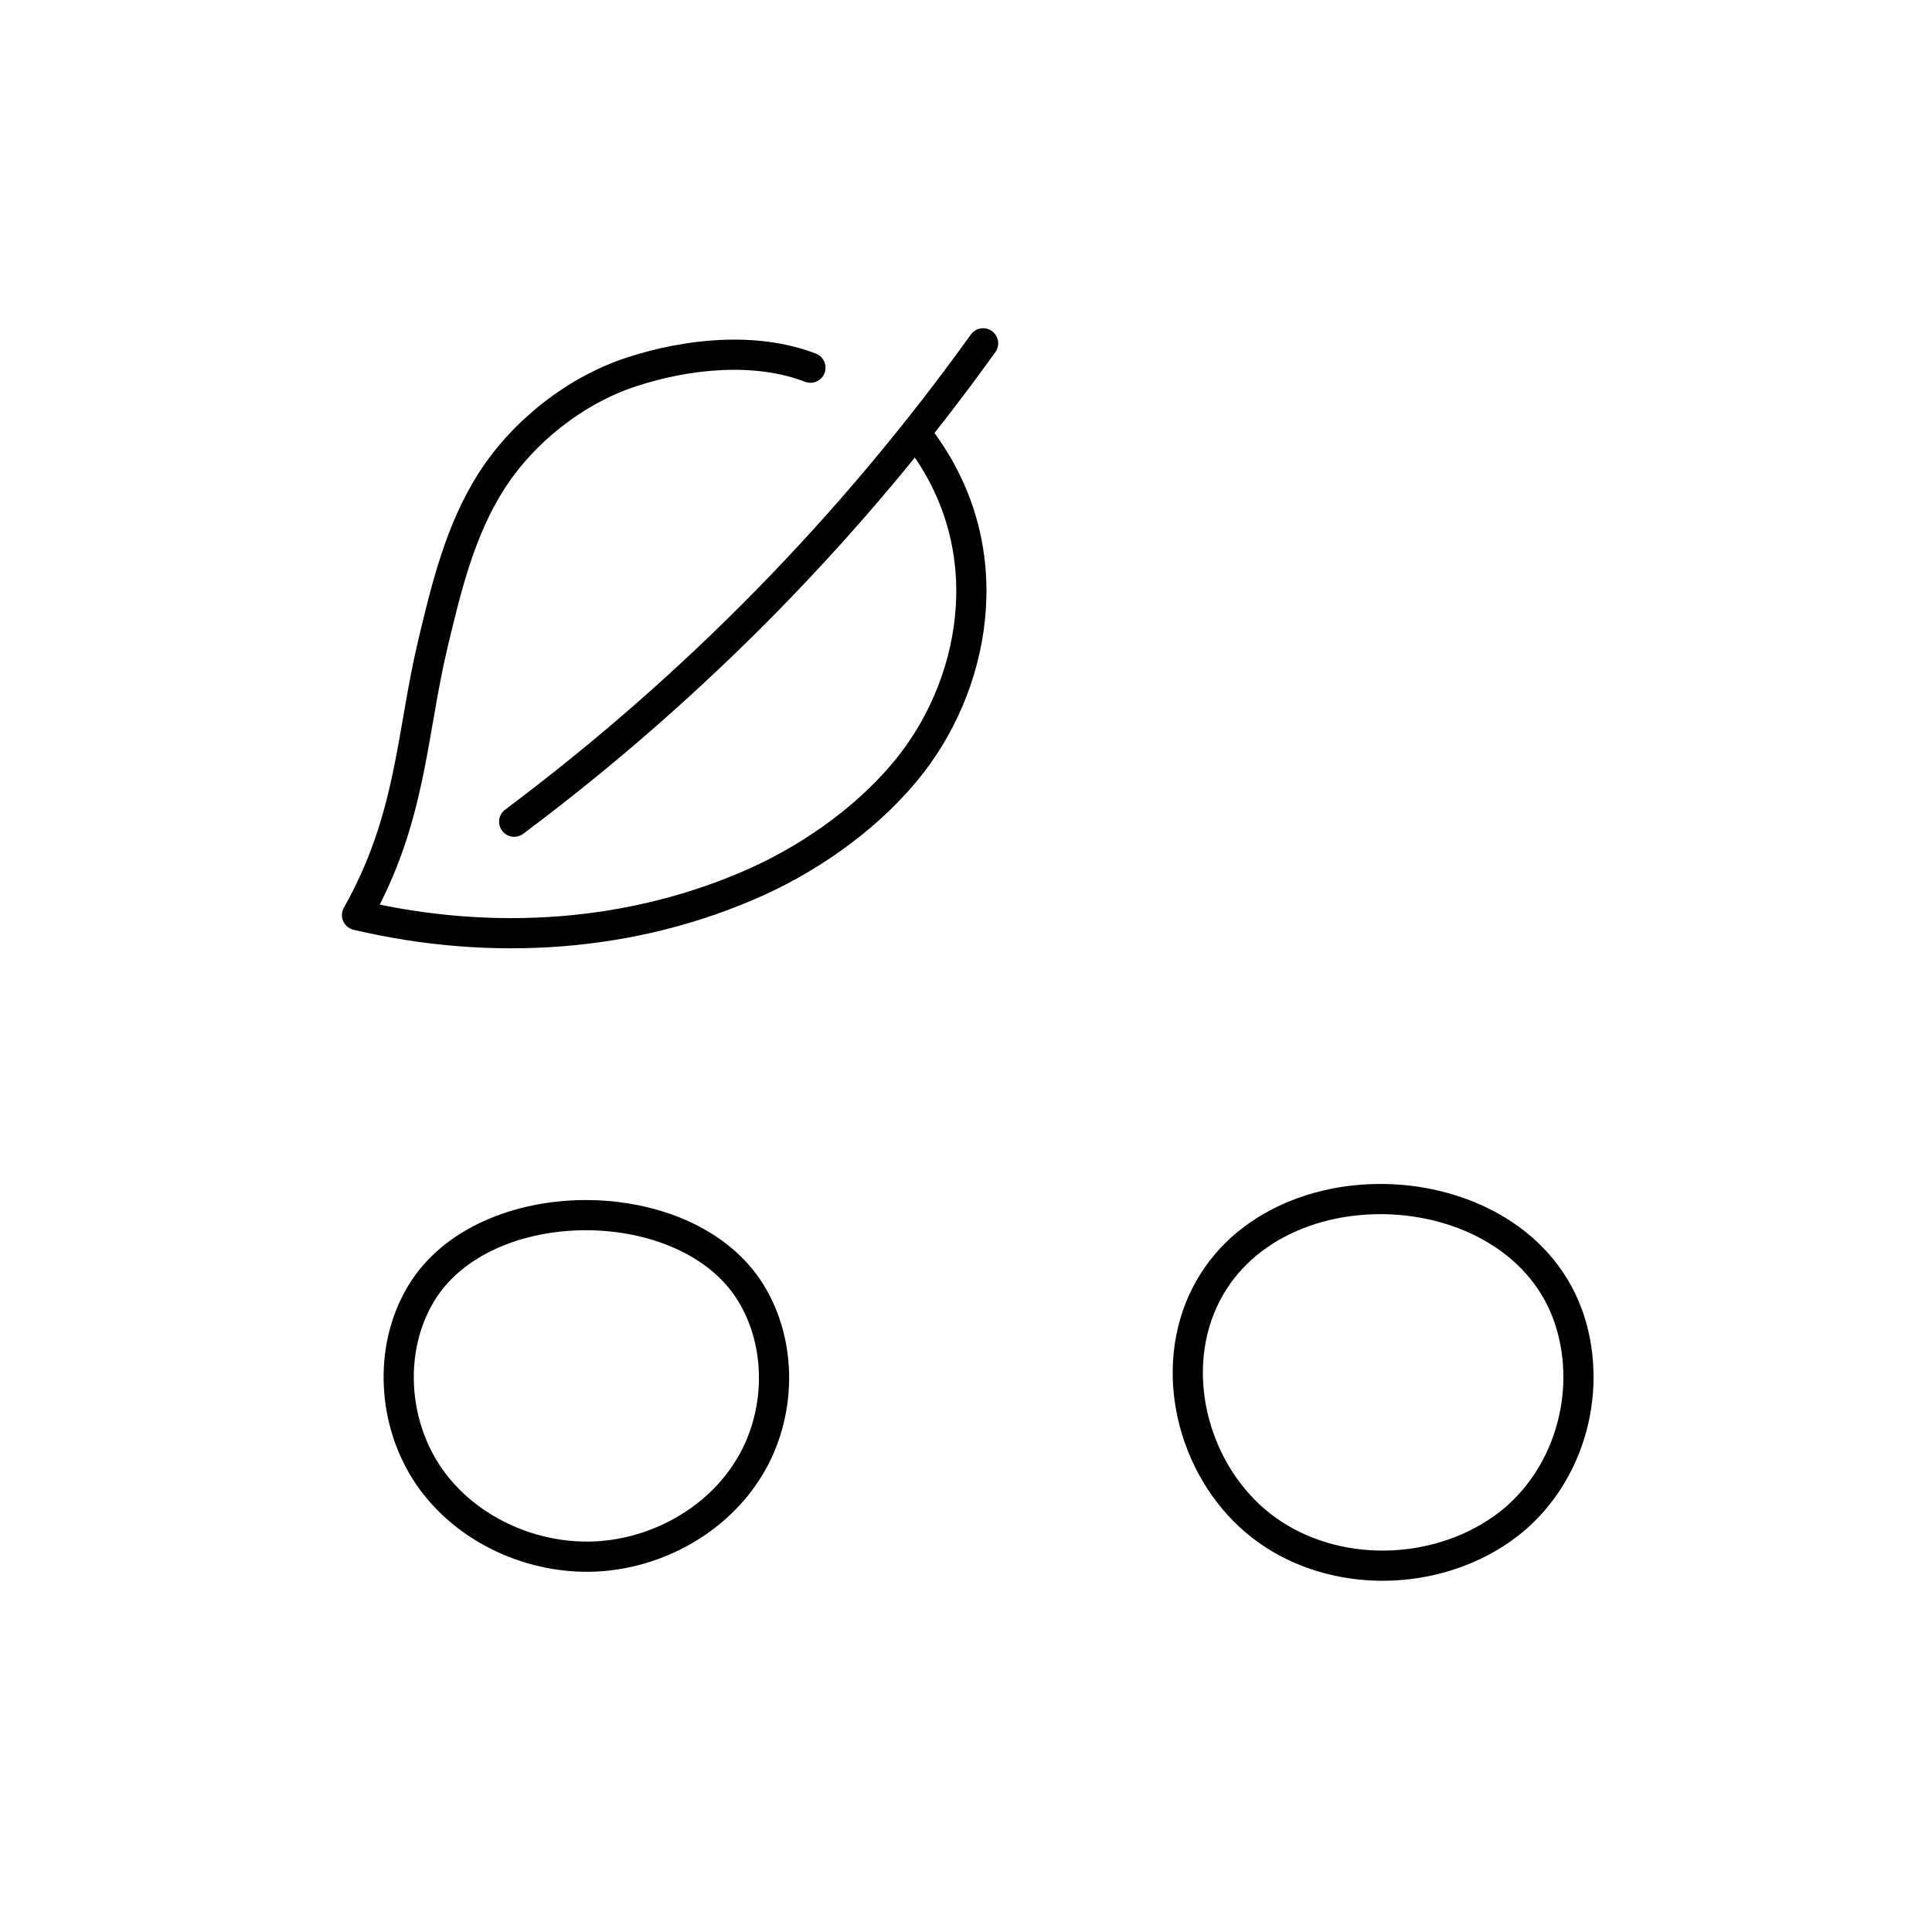
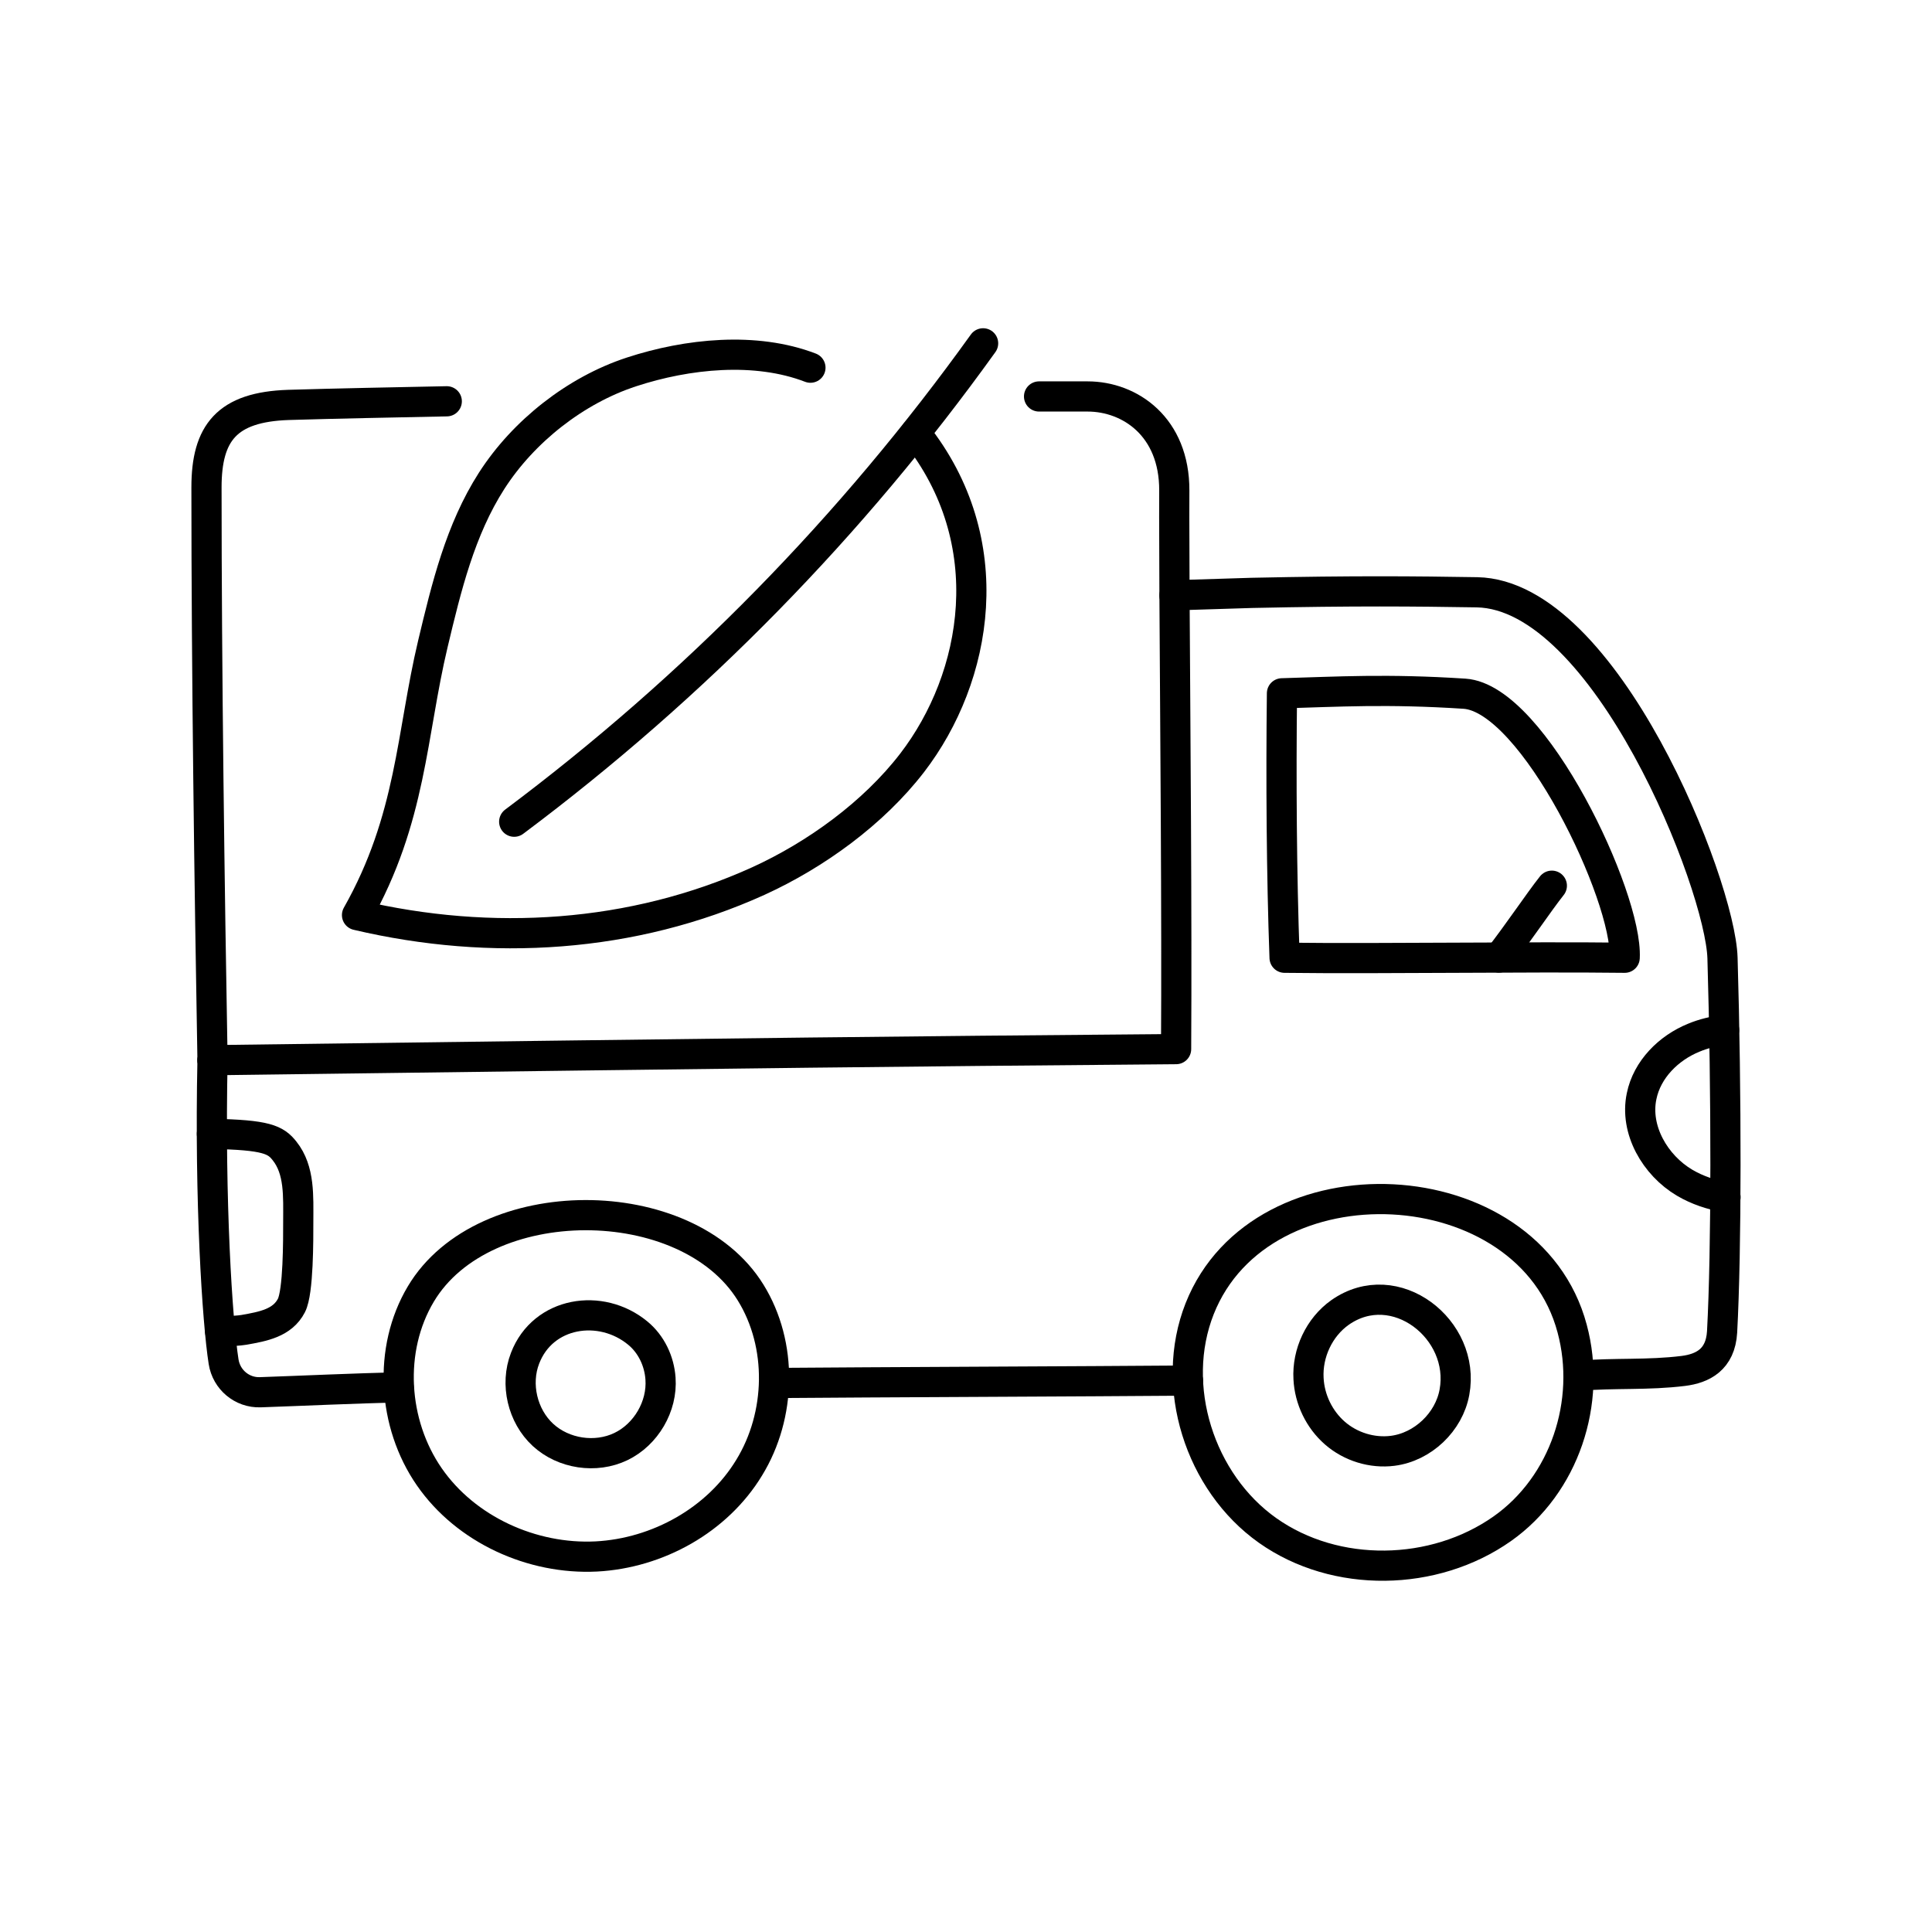
- <svg xmlns="http://www.w3.org/2000/svg" viewBox="0 0 960 960" preserveAspectRatio="xMidYMid slice" width="960" height="960" style="display:block; overflow:hidden;">
+ <svg xmlns="http://www.w3.org/2000/svg" viewBox="0 0 960 960" preserveAspectRatio="xMidYMid meet">
  <g fill="none" stroke="#000" stroke-width="15" stroke-linecap="round" stroke-linejoin="round">
    <path d="M402.7,182.7c-27.3-10.5-61.1-7-88.9,2.1c-27.8,9.1-53.7,29.5-69.5,54.1c-15.6,24.3-22.5,52.9-29.2,81       c-10.7,44.9-10.6,86.9-37.7,134.8c66.7,15.7,137,11.4,199.4-16.9c28.7-13.1,57.2-33.8,76.4-58.7c32.7-42.5,44.7-110,1.7-163.9" />
    <path d="M255.5,408.3c89.8-67.2,167.9-147,233-237.7" />
    <path d="M209.1,643c-16.4,27.5-14,64.5,4.2,90.8s51.1,41.2,83,39.6c30.5-1.6,60.2-18.1,76-44.2       c15.9-26,16.7-61,0.7-86.9C341.3,590.9,240.2,590.8,209.1,643z" />
    <path d="M596.1,650.3c-15.2,38.5,0,86.3,33.8,110.2c33.8,23.9,82.7,23,116.6-0.9c30.9-21.8,44.5-62.9,34.7-99.4       C759.7,579.4,626.7,573,596.1,650.3z" />
+     <path d="M260.9,674.9c-5,12.9-1.3,28.7,8.9,38.1c10.2,9.4,26.2,11.8,38.7,5.8c12.5-6,20.7-20,19.7-33.8       c-0.6-8.7-4.6-17.1-11.3-22.6C298.6,647.3,269.8,651.7,260.9,674.9z" />
+     <path d="M665.8,652.2c-10.3,7.3-16.3,20.2-15.6,32.8c0.5,10.3,5.3,20.3,13.1,27.1s18.5,10.1,28.7,8.8       c15-1.9,28-14.3,30.7-29.1C728.5,660.6,693.2,632.9,665.8,652.2z" />
+     <path d="M590.3,686c-48,0.4-157.5,0.8-205.5,1.2" />
+     <path d="M105.6,526.8c-1.5,70.4,2.4,129.9,5.5,149.8c1.4,9,9.2,15.5,18.2,15.2c20.5-0.7,47.8-2,68.8-2.4" />
+     <path d="M105.3,563.4c27.1,0.5,31.7,2.9,36.1,8.5c7.6,9.5,6.8,22.7,6.8,34.9c0,9.1,0.1,35.2-3.4,41.9       c-4.5,8.7-14,10.4-23.6,12.1c-2.3,0.4-7.2,0.7-11.8,0.8" />
+     <path d="M856.7,511.8c-5.1,0.6-10.2,1.8-15,3.8c-12.6,5.1-23.3,15.8-26,29.1c-3.5,16.7,6.7,34.3,21.4,43       c6.3,3.7,13.2,6,20.3,7.2" />
+     <path d="M807.3,475.9c-49.3-0.6-119.6,0.6-169,0c-1.5-41.2-1.8-88.9-1.3-131.4c28.1-0.8,52-2.3,90.7,0.2       C762.1,347,808.8,445.7,807.3,475.9z" />
+     <path d="M744.9,475.8c9.3-11.9,19.7-27.5,26.2-35.7" />
+     <path d="M105.6,526.8c308-4,324.1-4.2,478.8-5.5c0.4-67.9-0.4-157.6-0.8-225.5l38.4-1.2c51.5-1.1,80.6-0.8,111.9-0.3       c63.9,1.2,120.9,145,122,181.7c2,67.4,2,145-0.2,185.8c-0.8,13.9-9.8,18.2-19.2,19.4c-17.7,2.2-33.9,0.9-52.1,2.4" />
+     <path d="M516.3,197c9.3,0,14.6,0,24.1,0c21.2,0,43.2,15.2,43.1,46.7c-0.1,19.2,0.1,31.1,0.1,52.2" />
+     <path d="M105.6,526.8c-1.5-84.5-3-193.4-3-284.6c0-27.1,10.1-40,40.8-41c22.9-0.7,53.8-1.3,78.6-1.8" />
  </g>
</svg>
